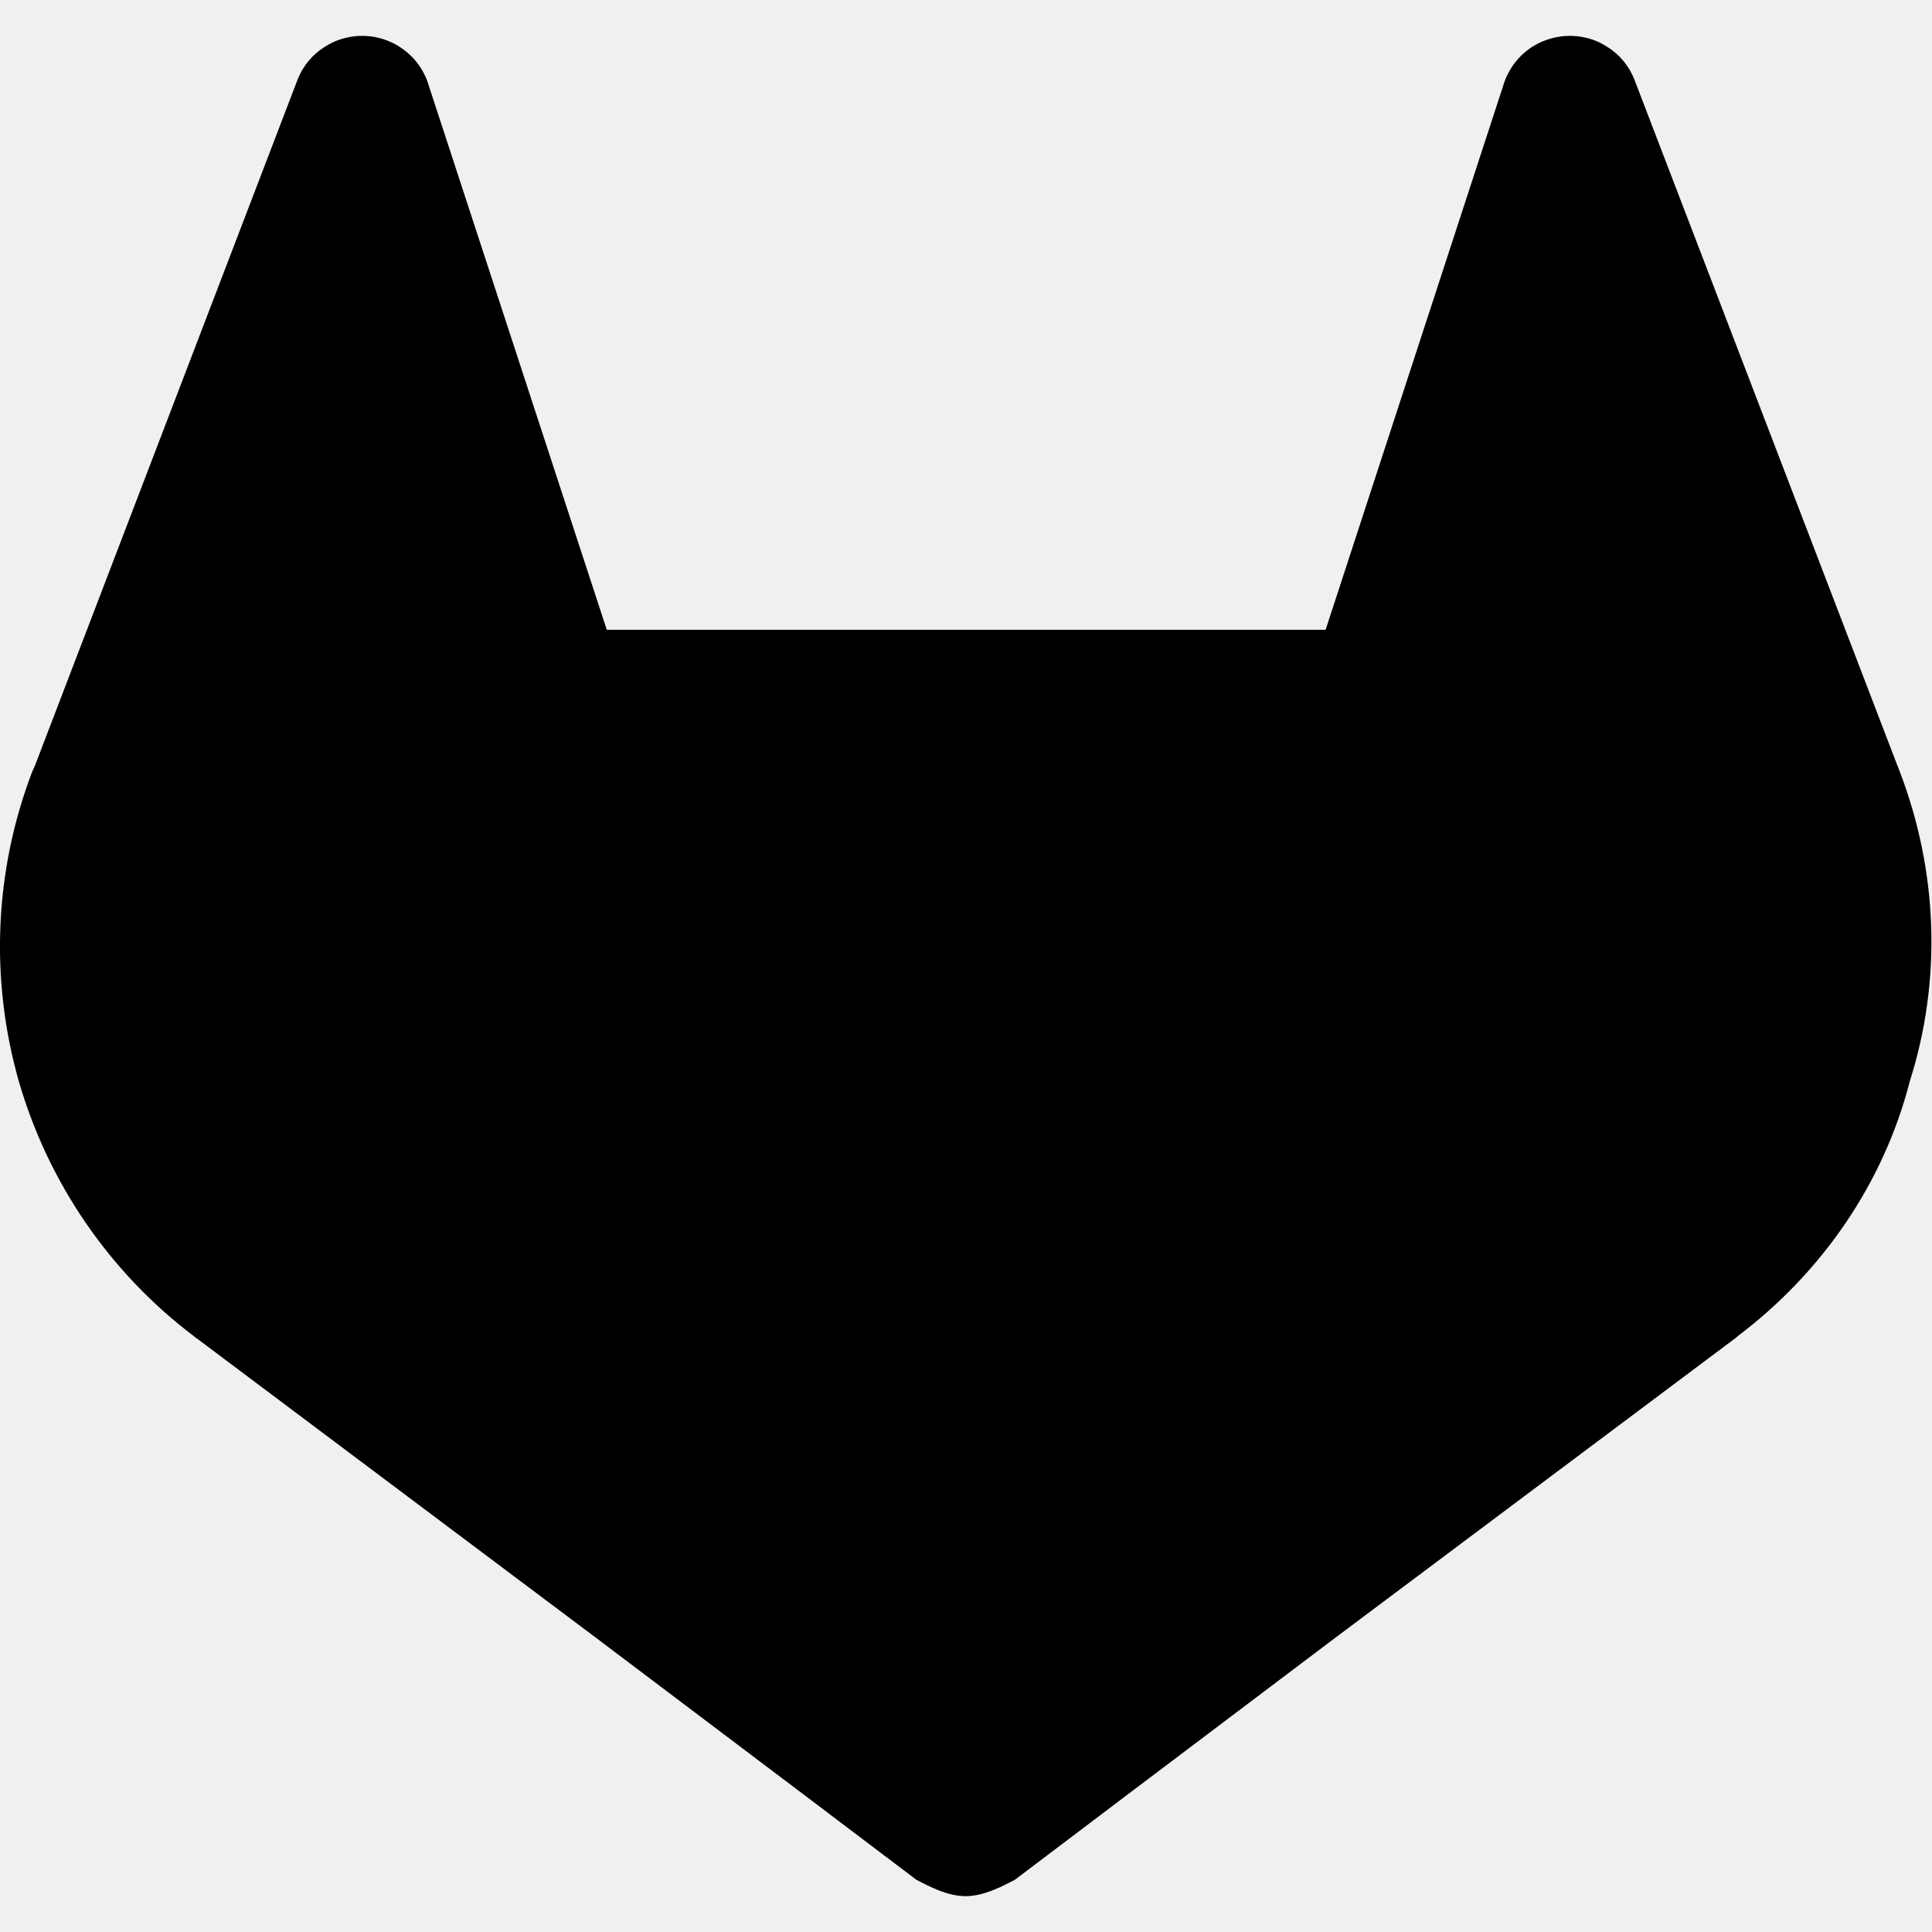
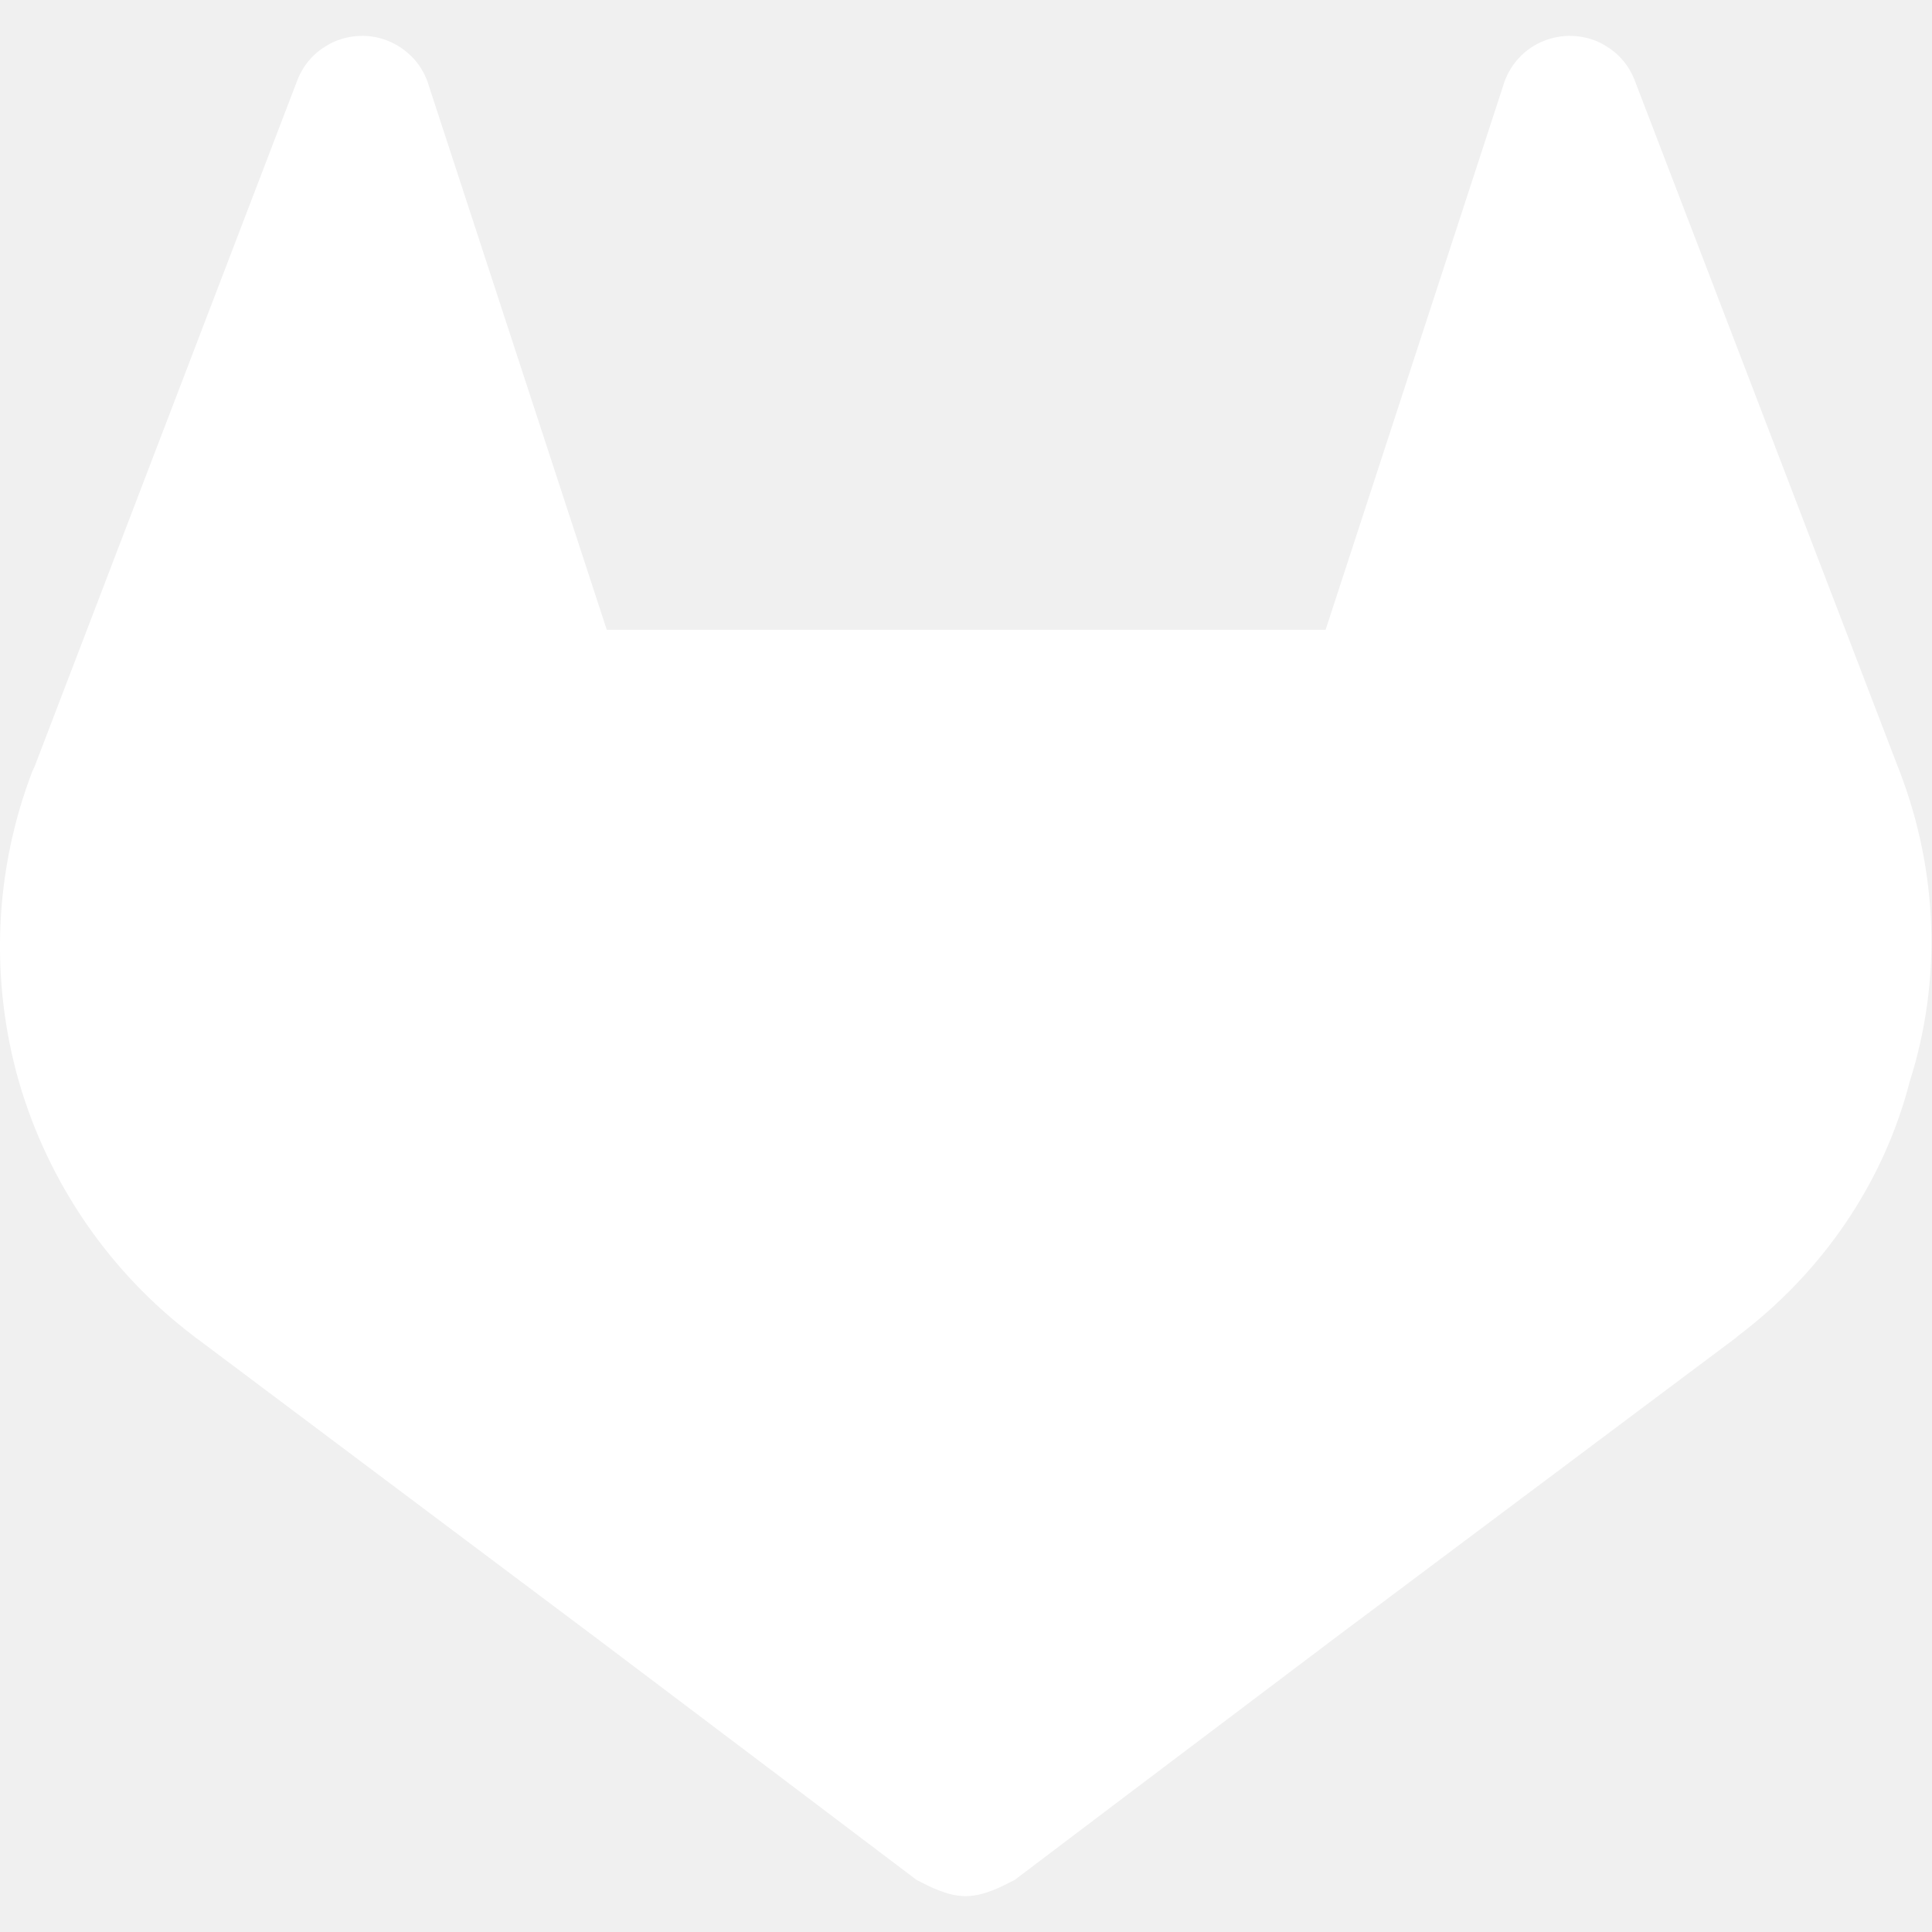
<svg xmlns="http://www.w3.org/2000/svg" viewBox="0 0 512 512">
-   <path d="M503.5 204.6L502.8 202.8L433.1 21C431.7 17.5 429.2 14.4 425.9 12.4C423.5 10.8 420.8 9.9 417.9 9.6C415 9.3 412.2 9.7 409.5 10.7C406.8 11.7 404.4 13.3 402.4 15.5C400.5 17.6 399.1 20.1 398.3 22.9L351.3 166.9H160.8L113.7 22.9C112.9 20.1 111.5 17.6 109.6 15.5C107.6 13.4 105.2 11.7 102.5 10.7C99.9 9.7 97 9.3 94.1 9.6C91.3 9.9 88.5 10.8 86.1 12.4C82.8 14.4 80.3 17.5 78.9 21L9.3 202.8L8.5 204.6C-1.5 230.8-2.7 259.6 5 286.6C12.8 313.5 29.1 337.3 51.5 354.2L51.7 354.4L52.3 354.8L158.3 434.3L210.9 474L242.9 498.2C246.6 500.1 251.2 502.5 255.9 502.5C260.6 502.5 265.2 500.1 268.9 498.2L300.9 474L353.5 434.3L460.2 354.4L460.5 354.1C482.9 337.2 499.2 313.5 506.1 286.6C514.7 259.6 513.5 230.8 503.5 204.6z" />
+   <path fill="#fff" d="M503.5 204.6L502.8 202.8L433.1 21C431.7 17.5 429.2 14.4 425.9 12.4C423.5 10.8 420.8 9.9 417.9 9.6C415 9.3 412.2 9.7 409.5 10.7C406.8 11.7 404.4 13.3 402.4 15.5C400.5 17.6 399.1 20.1 398.3 22.9L351.3 166.9H160.8L113.7 22.9C112.9 20.1 111.5 17.6 109.6 15.5C107.6 13.4 105.2 11.7 102.5 10.7C99.9 9.7 97 9.3 94.1 9.6C91.3 9.9 88.5 10.8 86.1 12.4C82.8 14.4 80.3 17.5 78.9 21L9.3 202.8L8.5 204.6C-1.5 230.8-2.7 259.6 5 286.6C12.8 313.5 29.1 337.3 51.5 354.2L51.7 354.4L52.3 354.8L158.3 434.3L210.9 474L242.9 498.2C246.6 500.1 251.2 502.5 255.9 502.5C260.6 502.5 265.2 500.1 268.9 498.2L300.9 474L353.5 434.3L460.2 354.4L460.5 354.1C482.9 337.2 499.2 313.5 506.1 286.6C514.7 259.6 513.5 230.8 503.5 204.6z" />
</svg>
